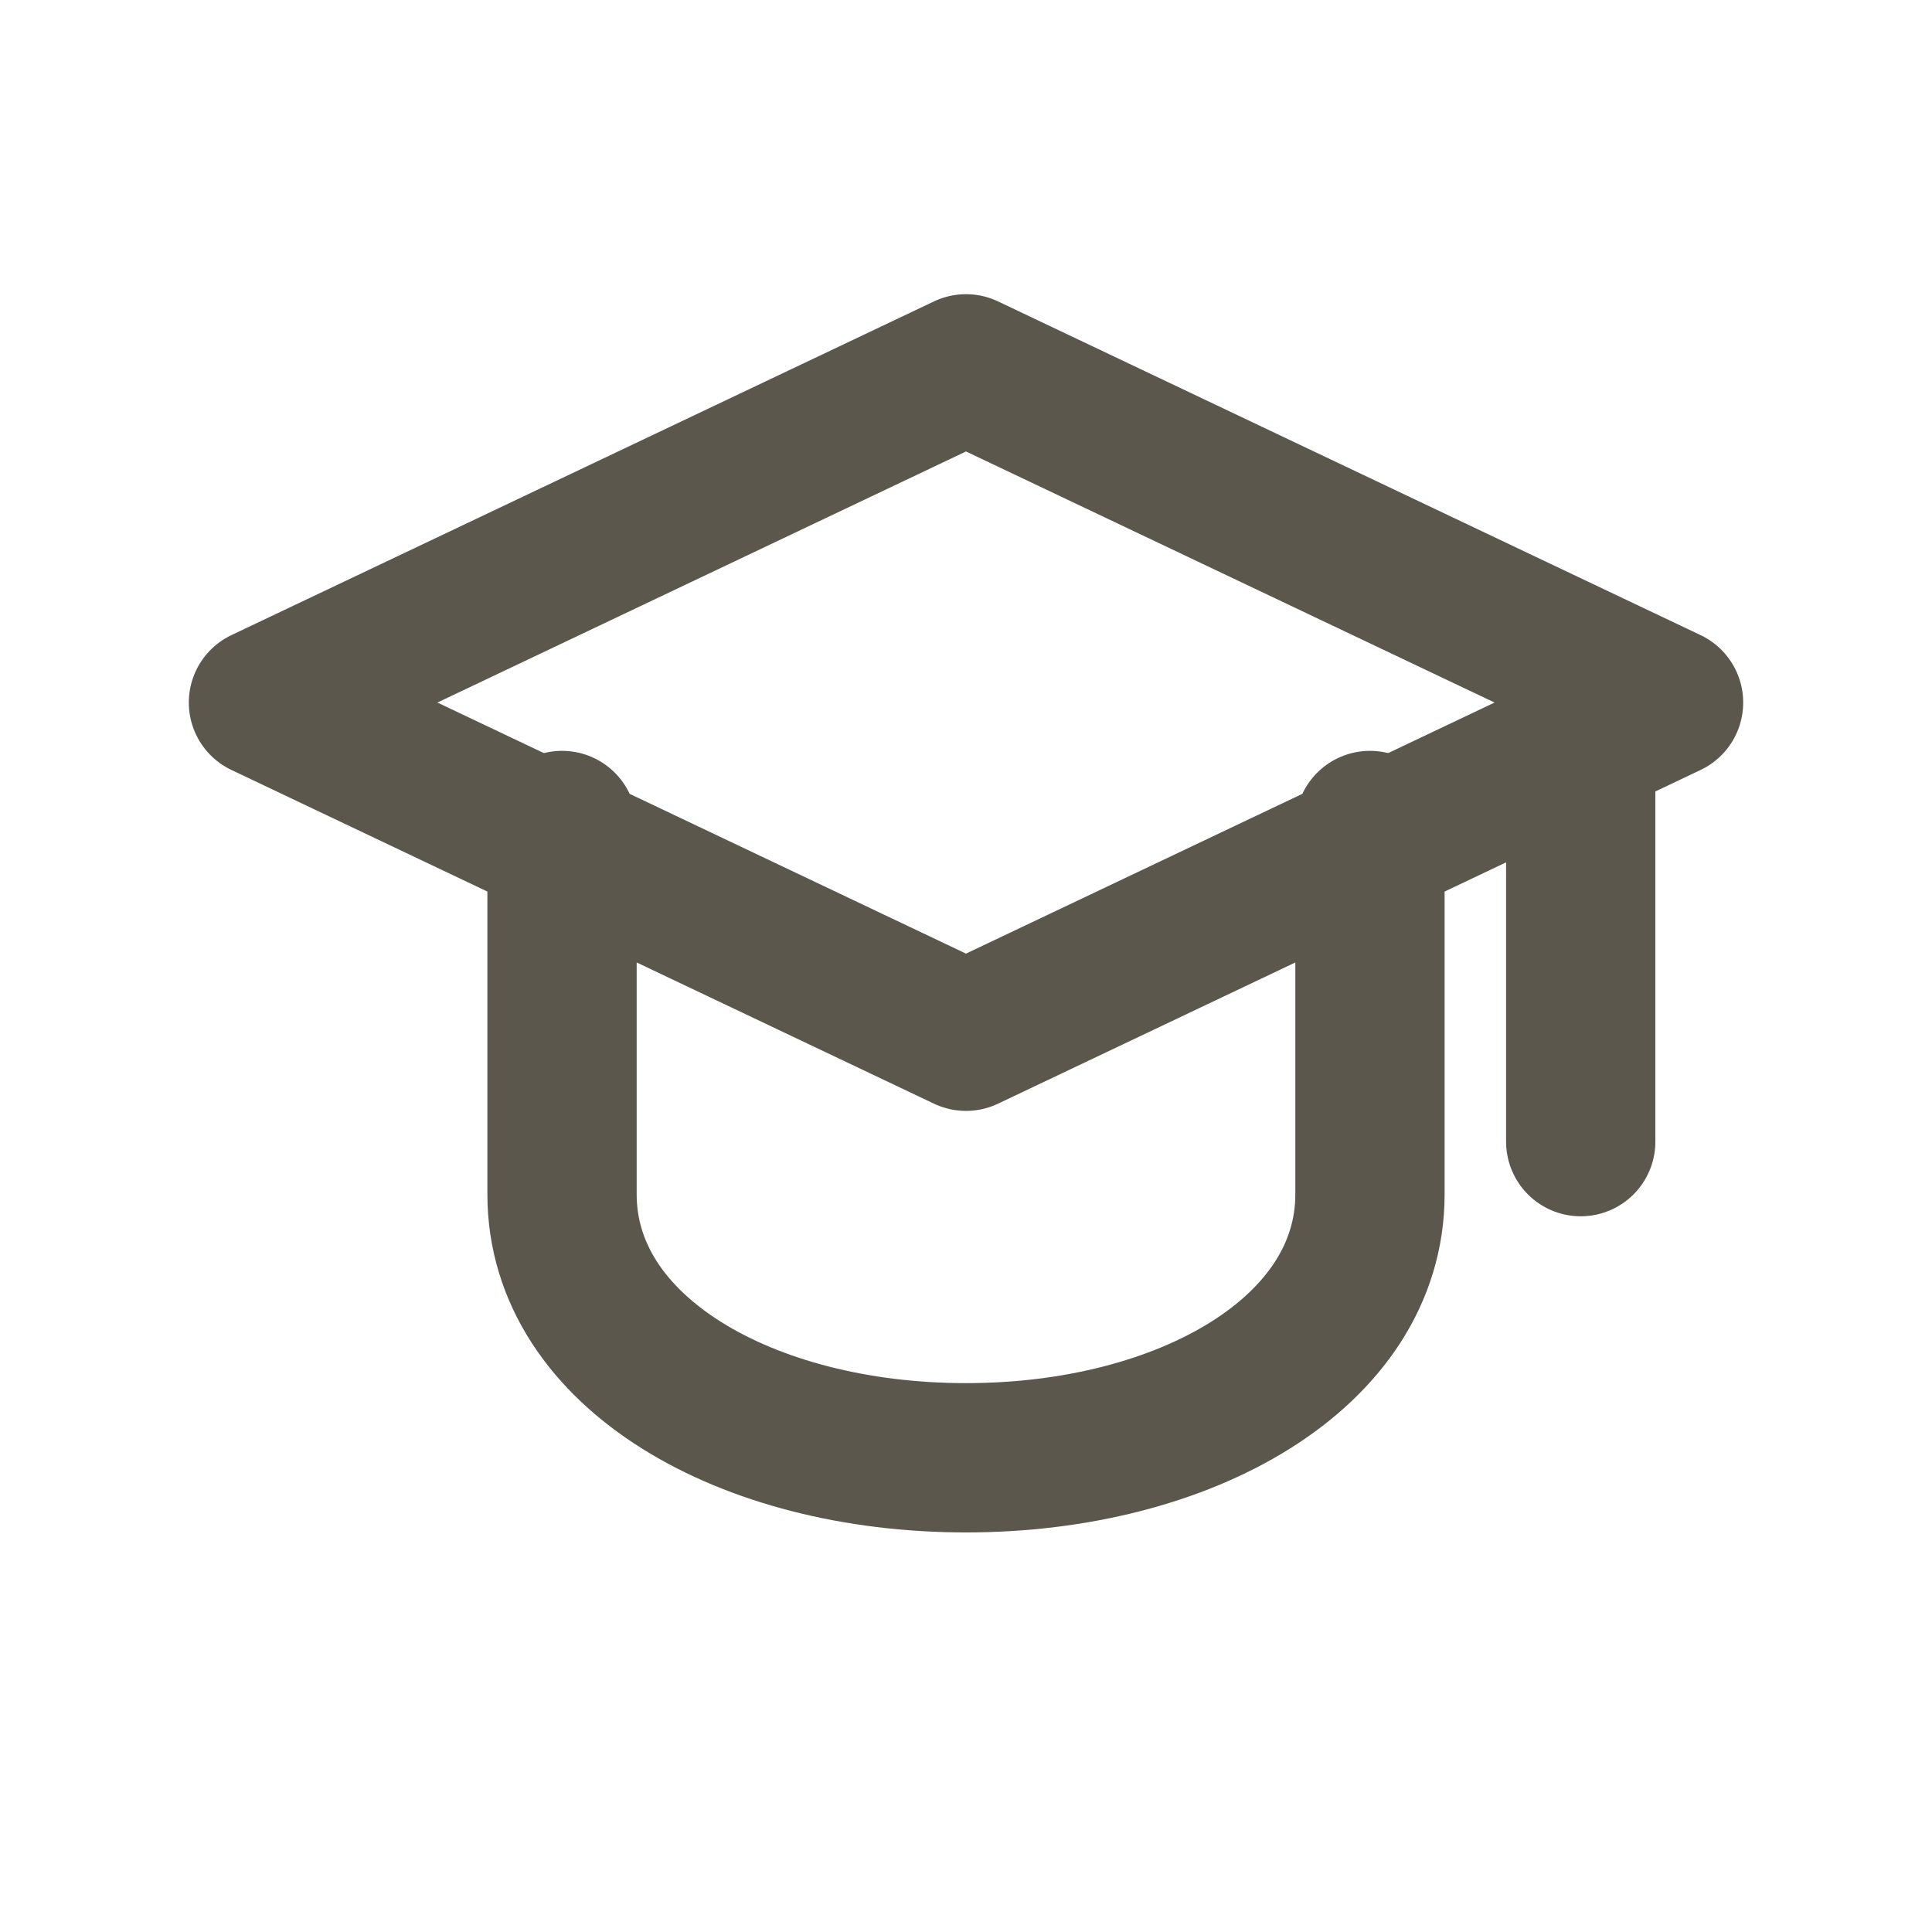
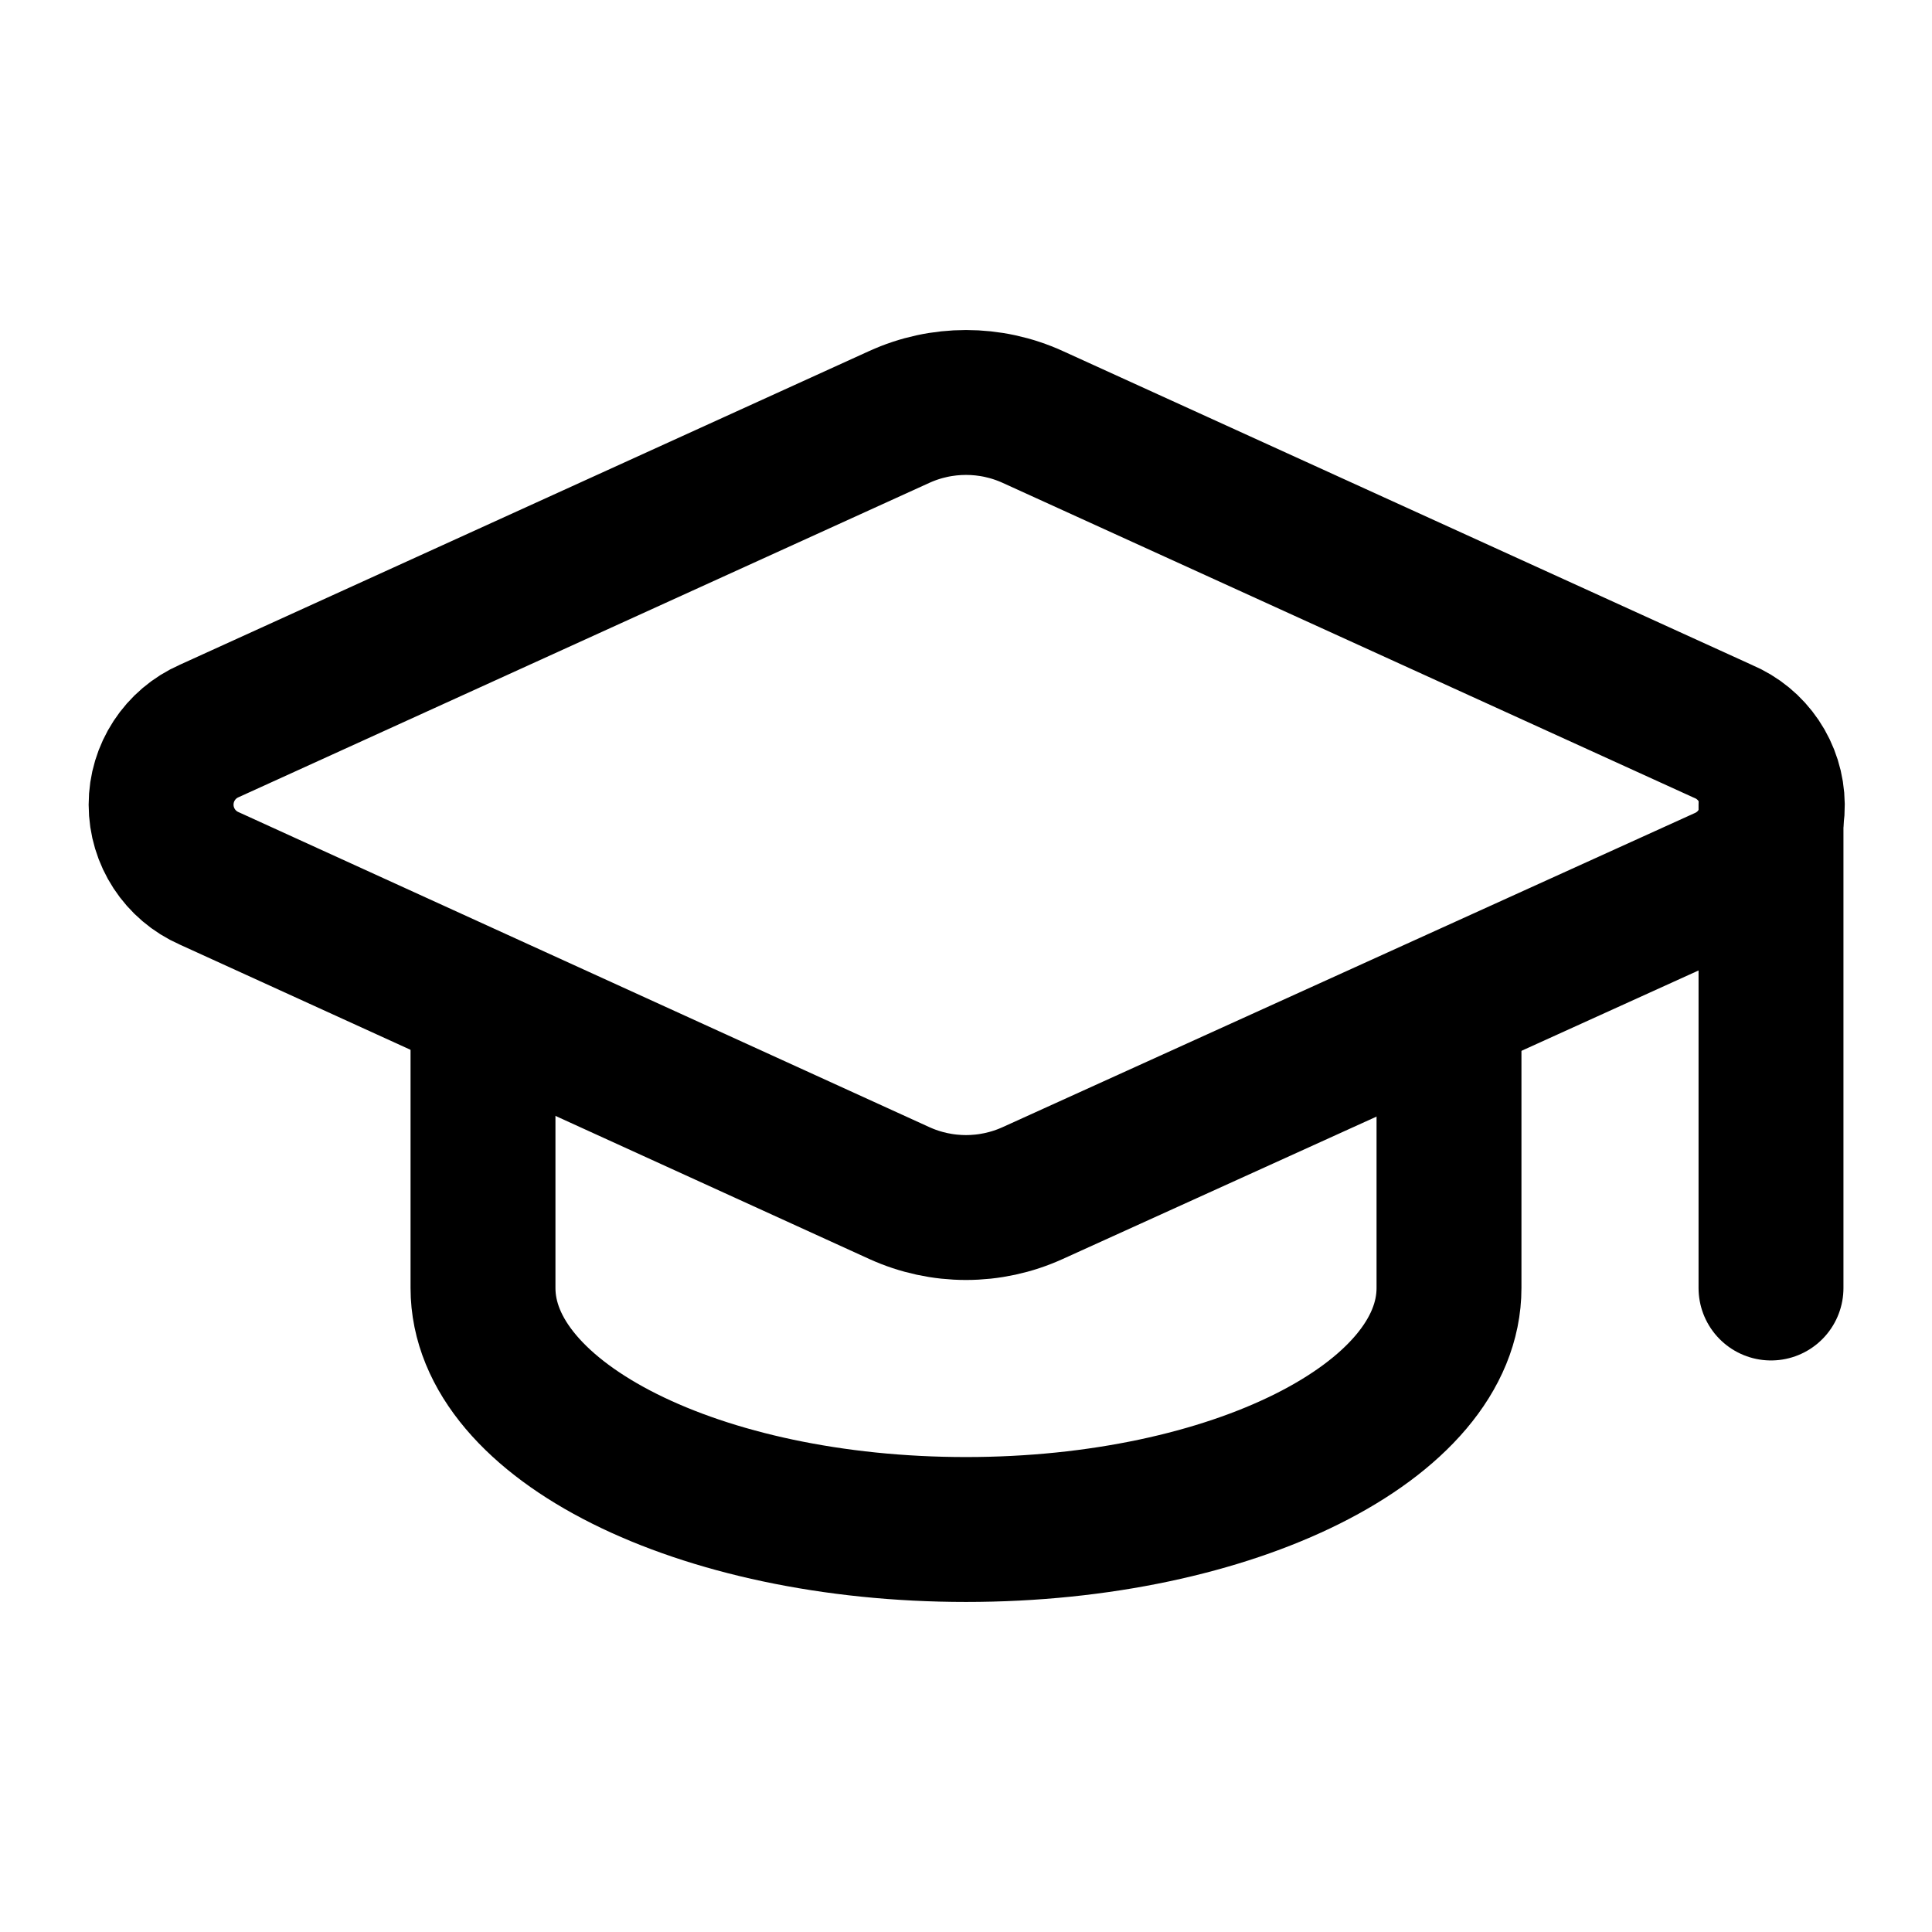
- <svg xmlns="http://www.w3.org/2000/svg" width="22" height="22" viewBox="0 0 22 22" fill="none">
-   <g id="icon/learn">
-     <path d="M11 4.2 L19 8 L11 11.8 L3 8 Z" stroke="#5C574D" stroke-width="1.7" stroke-linecap="round" stroke-linejoin="round" fill="none" />
-     <path d="M6.4 9.4 V13.6 C6.4 15.4 8.5 16.6 11 16.6 C13.5 16.6 15.6 15.4 15.6 13.6 V9.4" stroke="#5C574D" stroke-width="1.7" stroke-linecap="round" stroke-linejoin="round" fill="none" />
-     <path d="M18 9 V13" stroke="#5C574D" stroke-width="1.7" stroke-linecap="round" fill="none" />
-   </g>
+ <svg xmlns="http://www.w3.org/2000/svg" class="lucide lucide-graduation-cap" width="24" height="24" viewBox="0 0 24 24" fill="none" stroke="#000" stroke-width="1.8" stroke-linecap="round" stroke-linejoin="round">
+   <path d="M21.42 10.922a1 1 0 0 0-.019-1.838L12.83 5.18a2 2 0 0 0-1.66 0L2.6 9.08a1 1 0 0 0 0 1.832l8.57 3.908a2 2 0 0 0 1.66 0z" />
+   <path d="M22 10v6" />
+   <path d="M6 12.5V16a6 3 0 0 0 12 0v-3.5" />
</svg>
